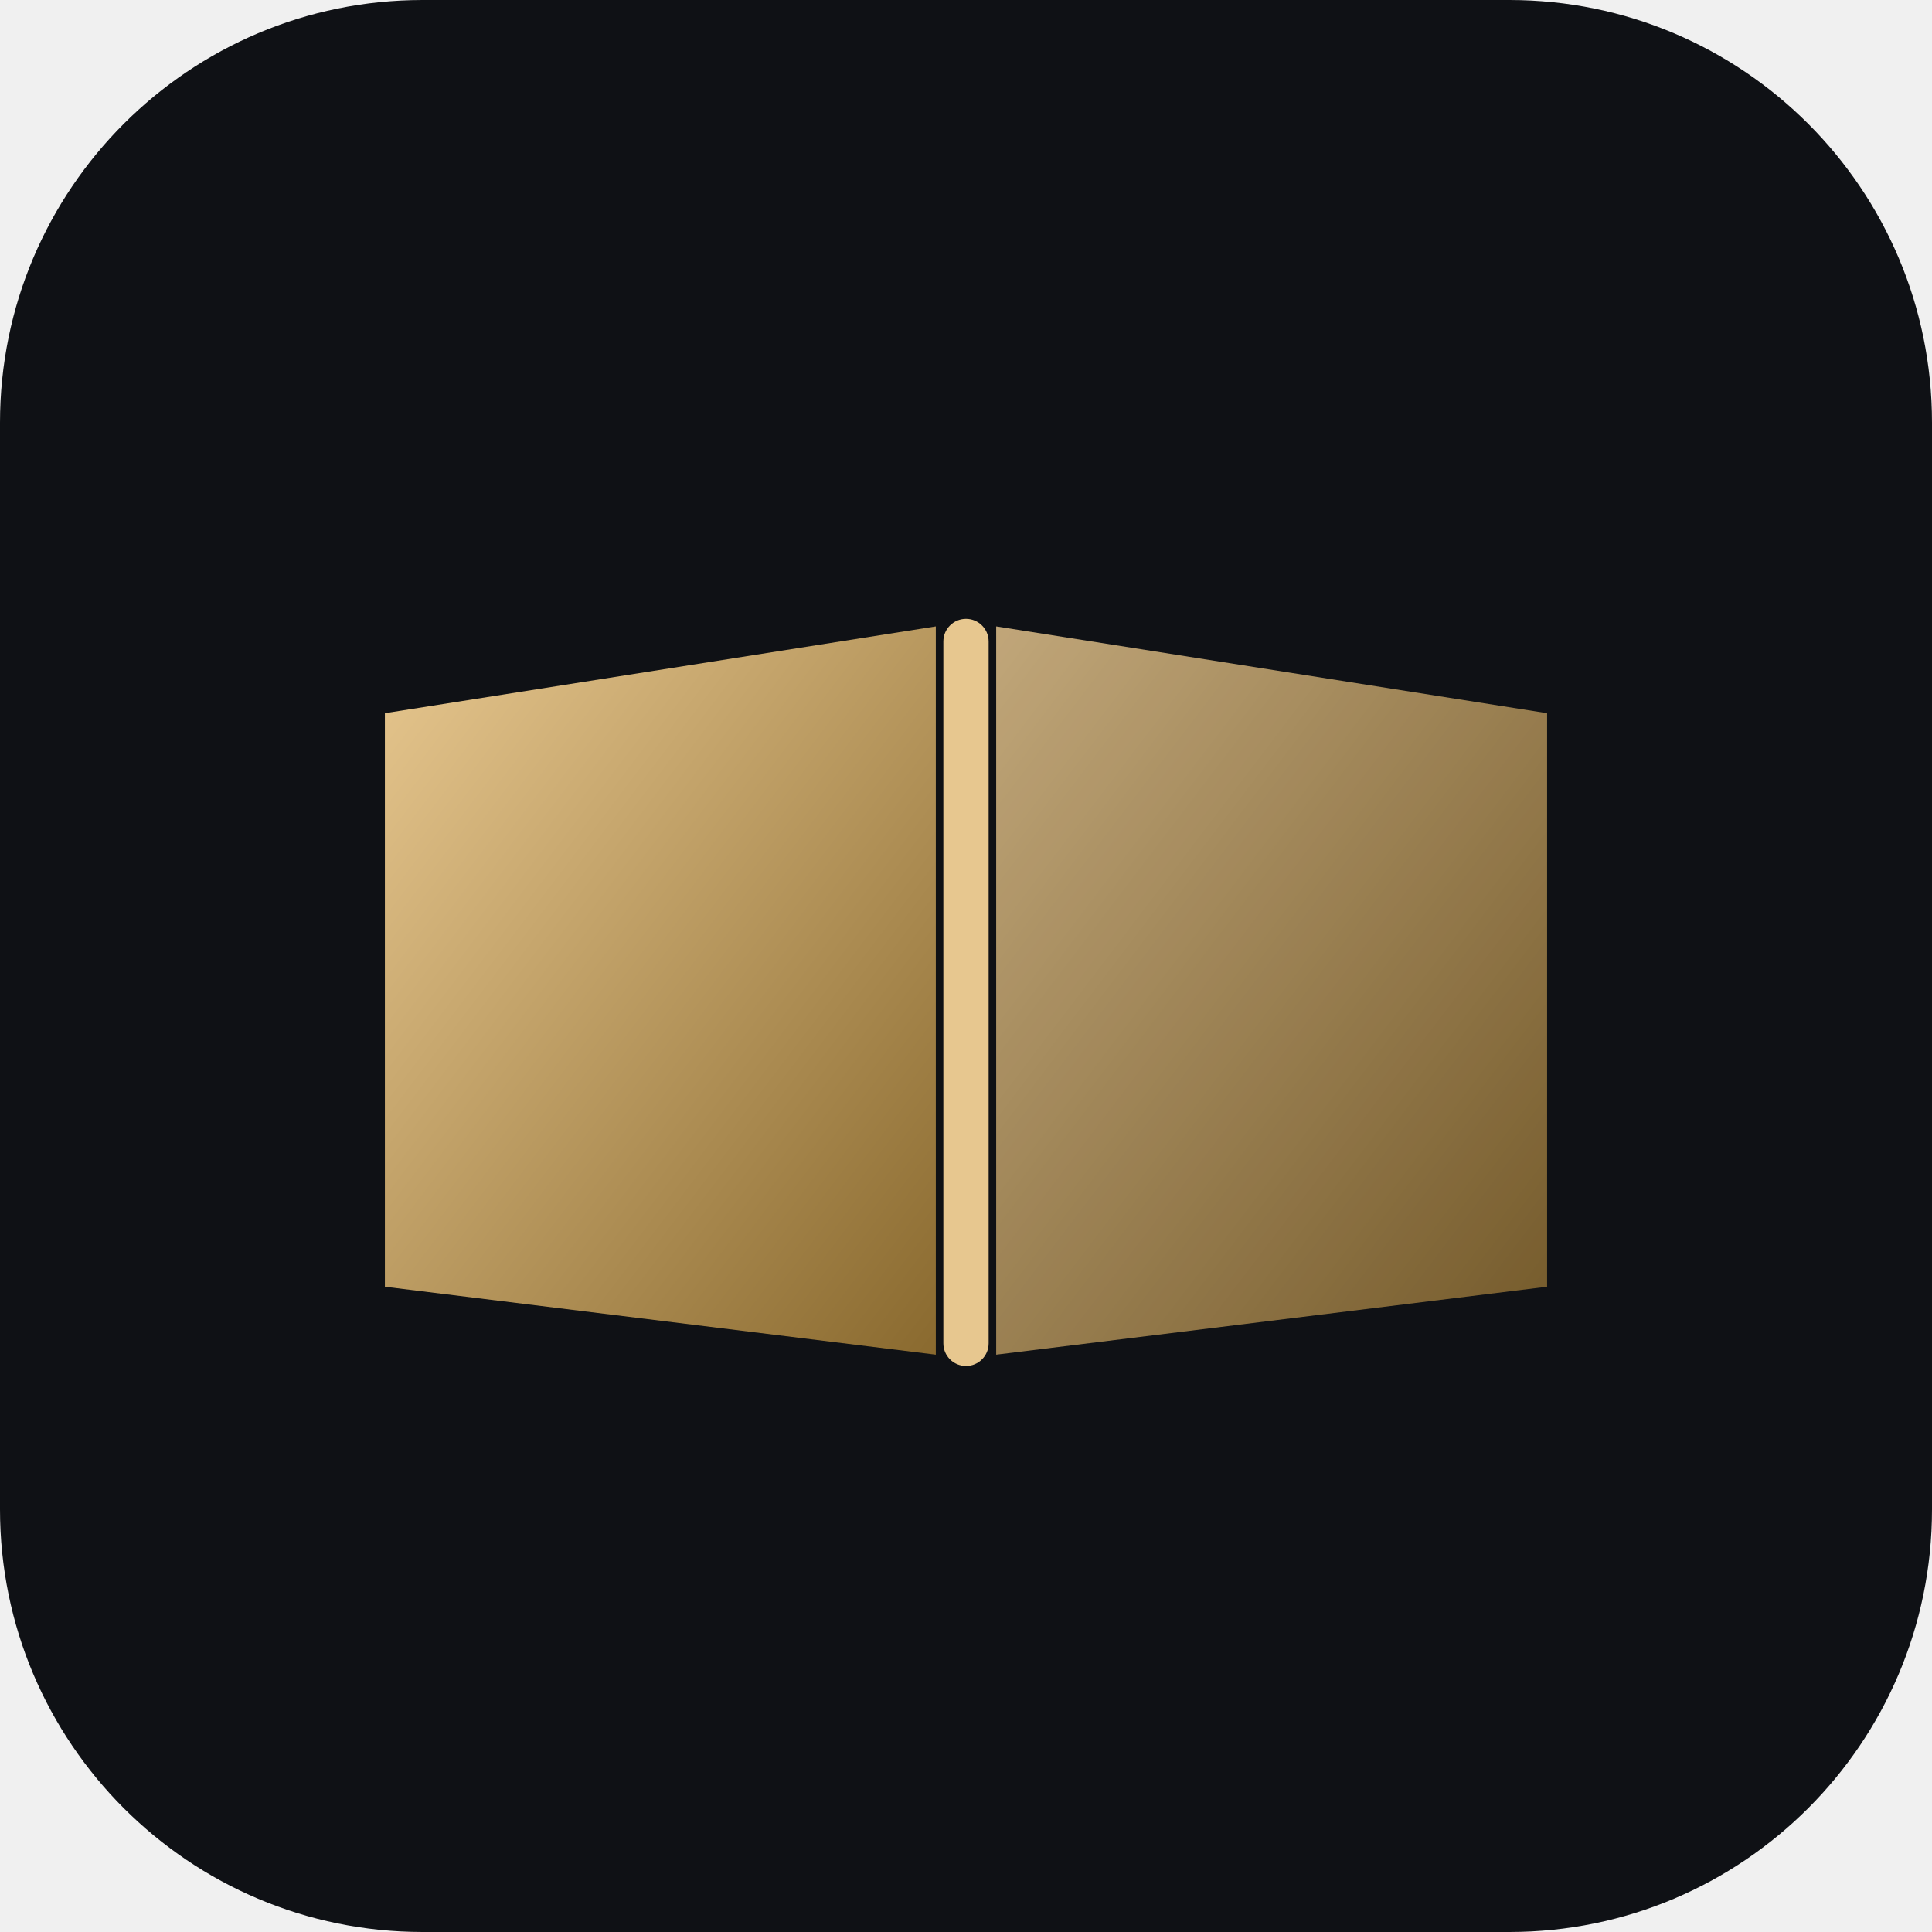
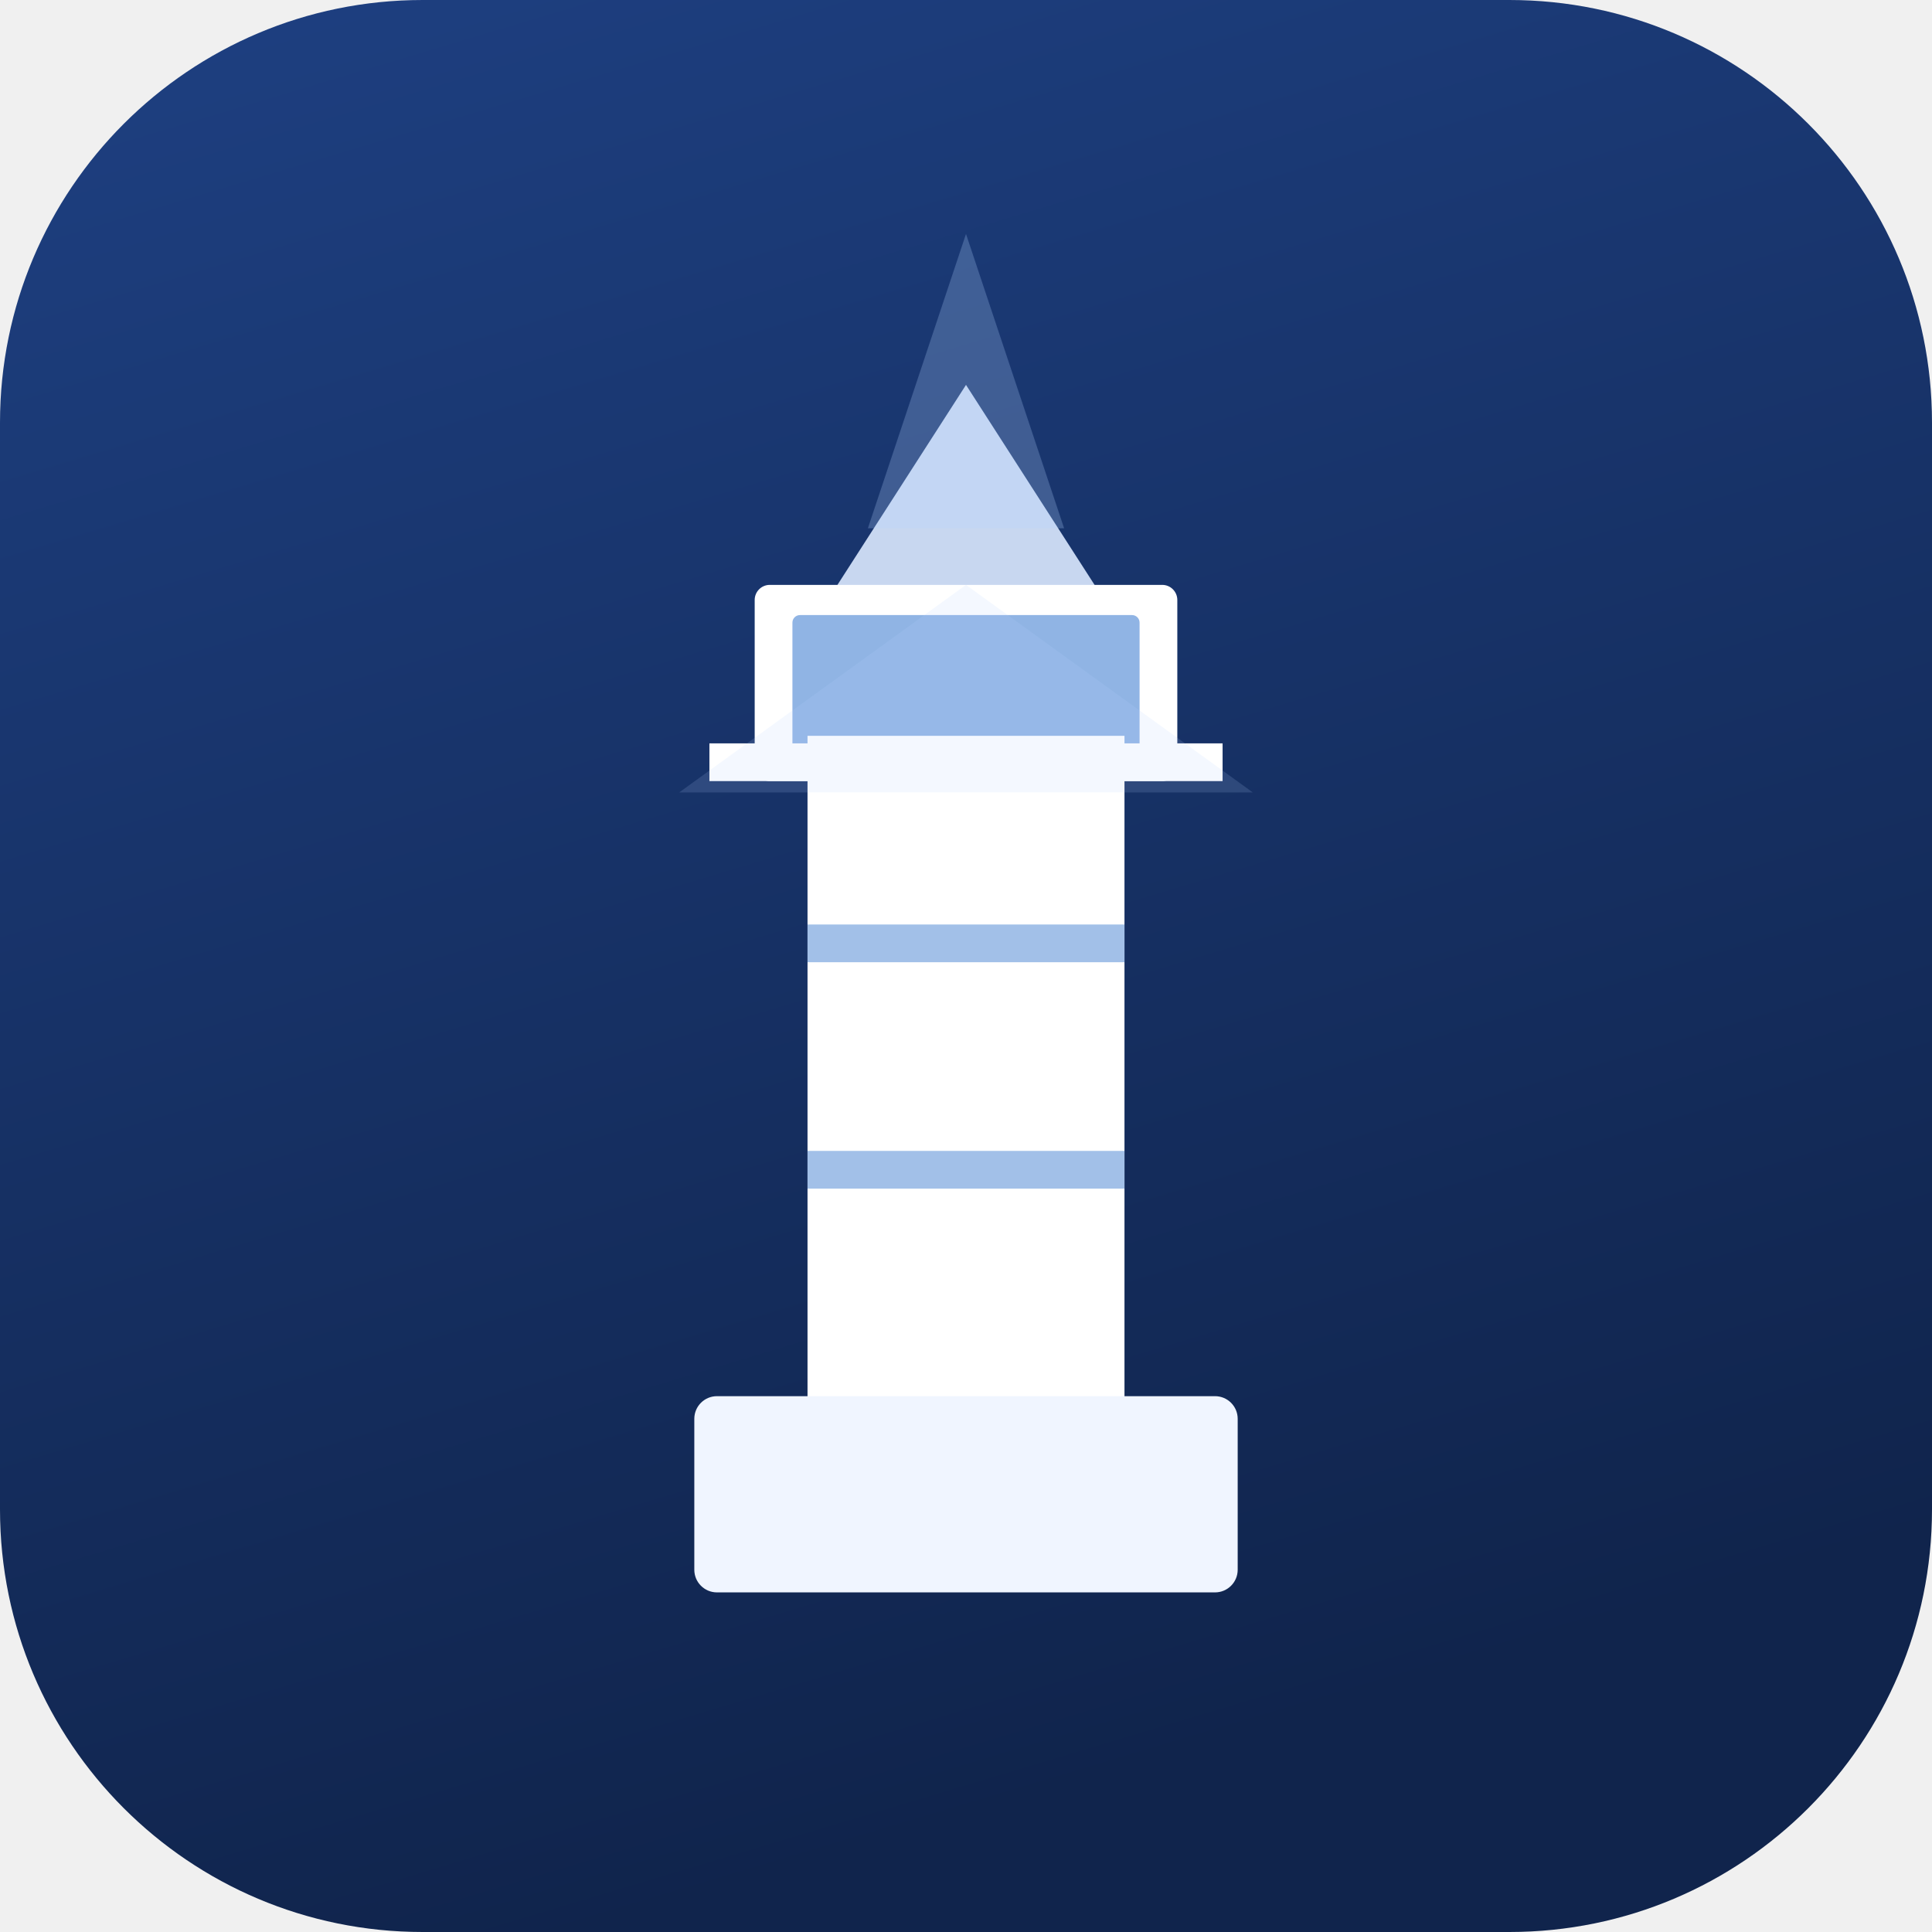
<svg xmlns="http://www.w3.org/2000/svg" viewBox="0 0 512 512" role="img" aria-label="Hub Bible">
  <defs>
-     <linearGradient id="g" x1="0" y1="0" x2="1" y2="1">
-       <stop offset="0" stop-color="#e7c78f" />
-       <stop offset="1" stop-color="#8a6a2f" />
+     <linearGradient id="bg" x1="0" y1="0" x2="0.3" y2="1">
+       <stop offset="0" stop-color="#1e4082" />
+       <stop offset="1" stop-color="#10244c" />
    </linearGradient>
  </defs>
-   <rect width="512" height="512" rx="112" fill="#0f1115" />
-   <path d="M102 189 248 166v193L102 341z" fill="url(#g)" />
-   <path d="M410 189 264 166v193l146-18z" fill="url(#g)" opacity=".82" />
-   <rect x="250" y="164" width="12" height="198" rx="6" fill="#e7c78f" />
+   <rect width="512" height="512" rx="112" fill="url(#bg)" />
+   <polygon points="256,102 220,158 292,158" fill="#c8d7f0" />
+   <rect x="200" y="155" width="112" height="52" rx="4" fill="#fff" />
+   <rect x="210" y="163" width="92" height="36" rx="2" fill="#4682d2" opacity=".6" />
+   <rect x="188" y="197" width="136" height="10" fill="#fff" />
+   <rect x="214" y="195" width="84" height="210" fill="#fff" />
+   <rect x="214" y="245" width="84" height="10" fill="#4682d2" opacity=".5" />
+   <rect x="214" y="305" width="84" height="10" fill="#4682d2" opacity=".5" />
+   <rect x="184" y="370" width="144" height="52" rx="6" fill="#f0f5ff" />
+   <path d="M256 62 L230 140 H282 Z" fill="#b4d2ff" opacity=".25" />
+   <path d="M256 155 L180 210 H332 Z" fill="#b4d2ff" opacity=".15" />
</svg>
